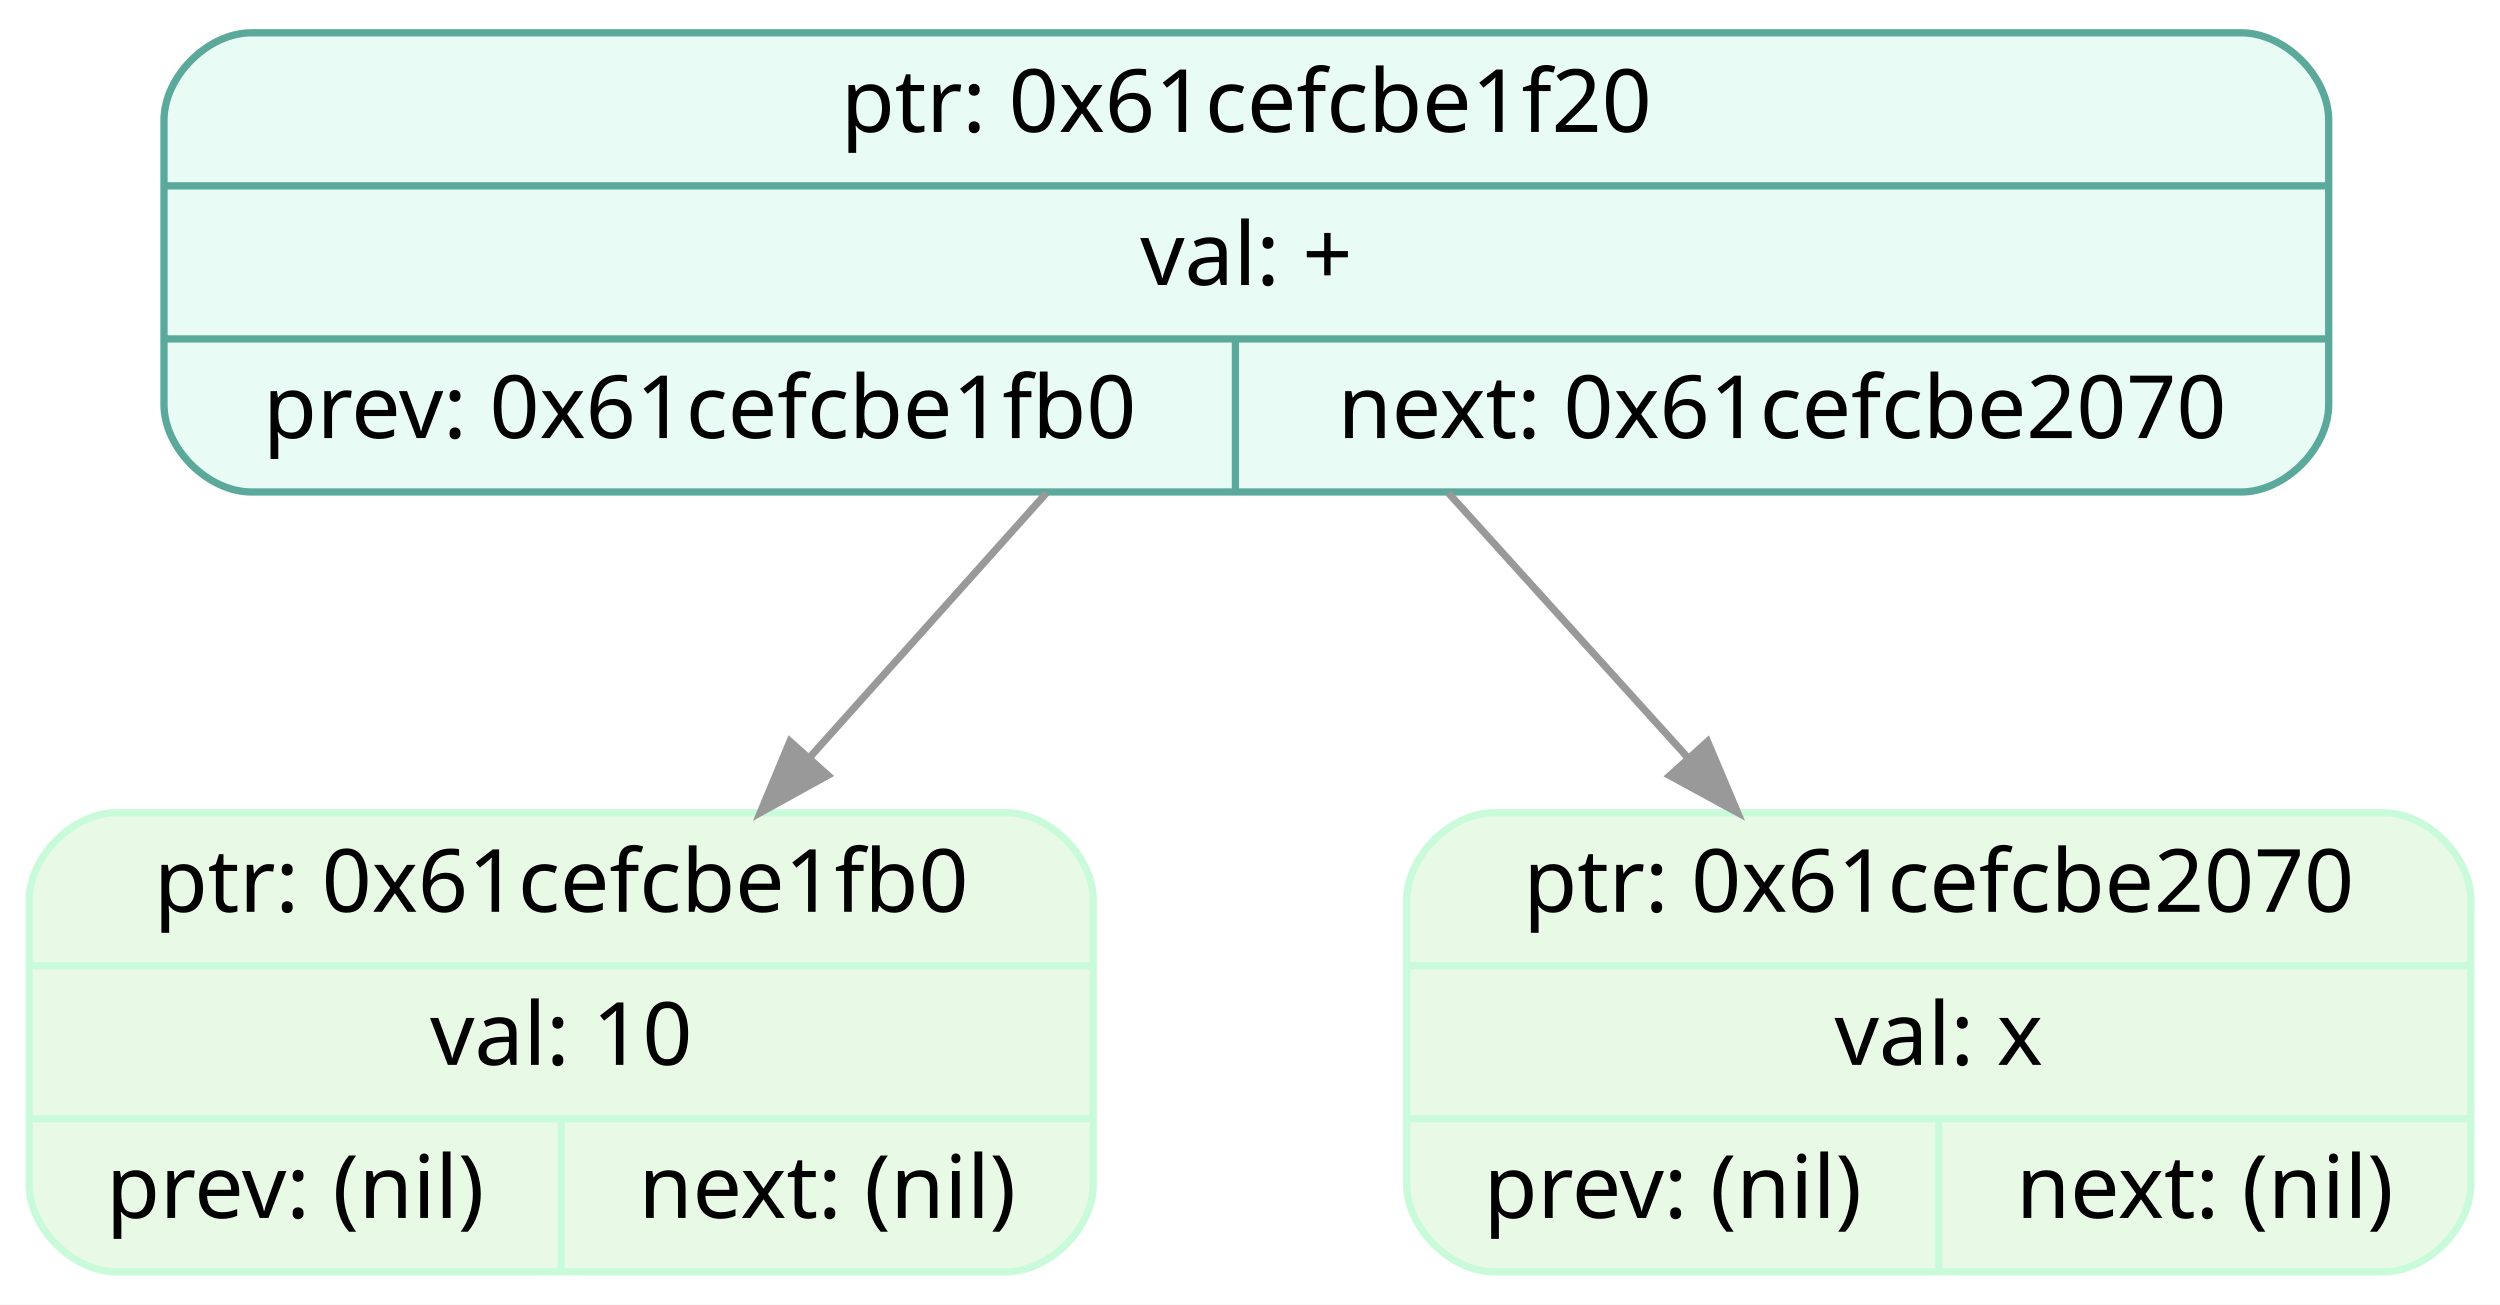
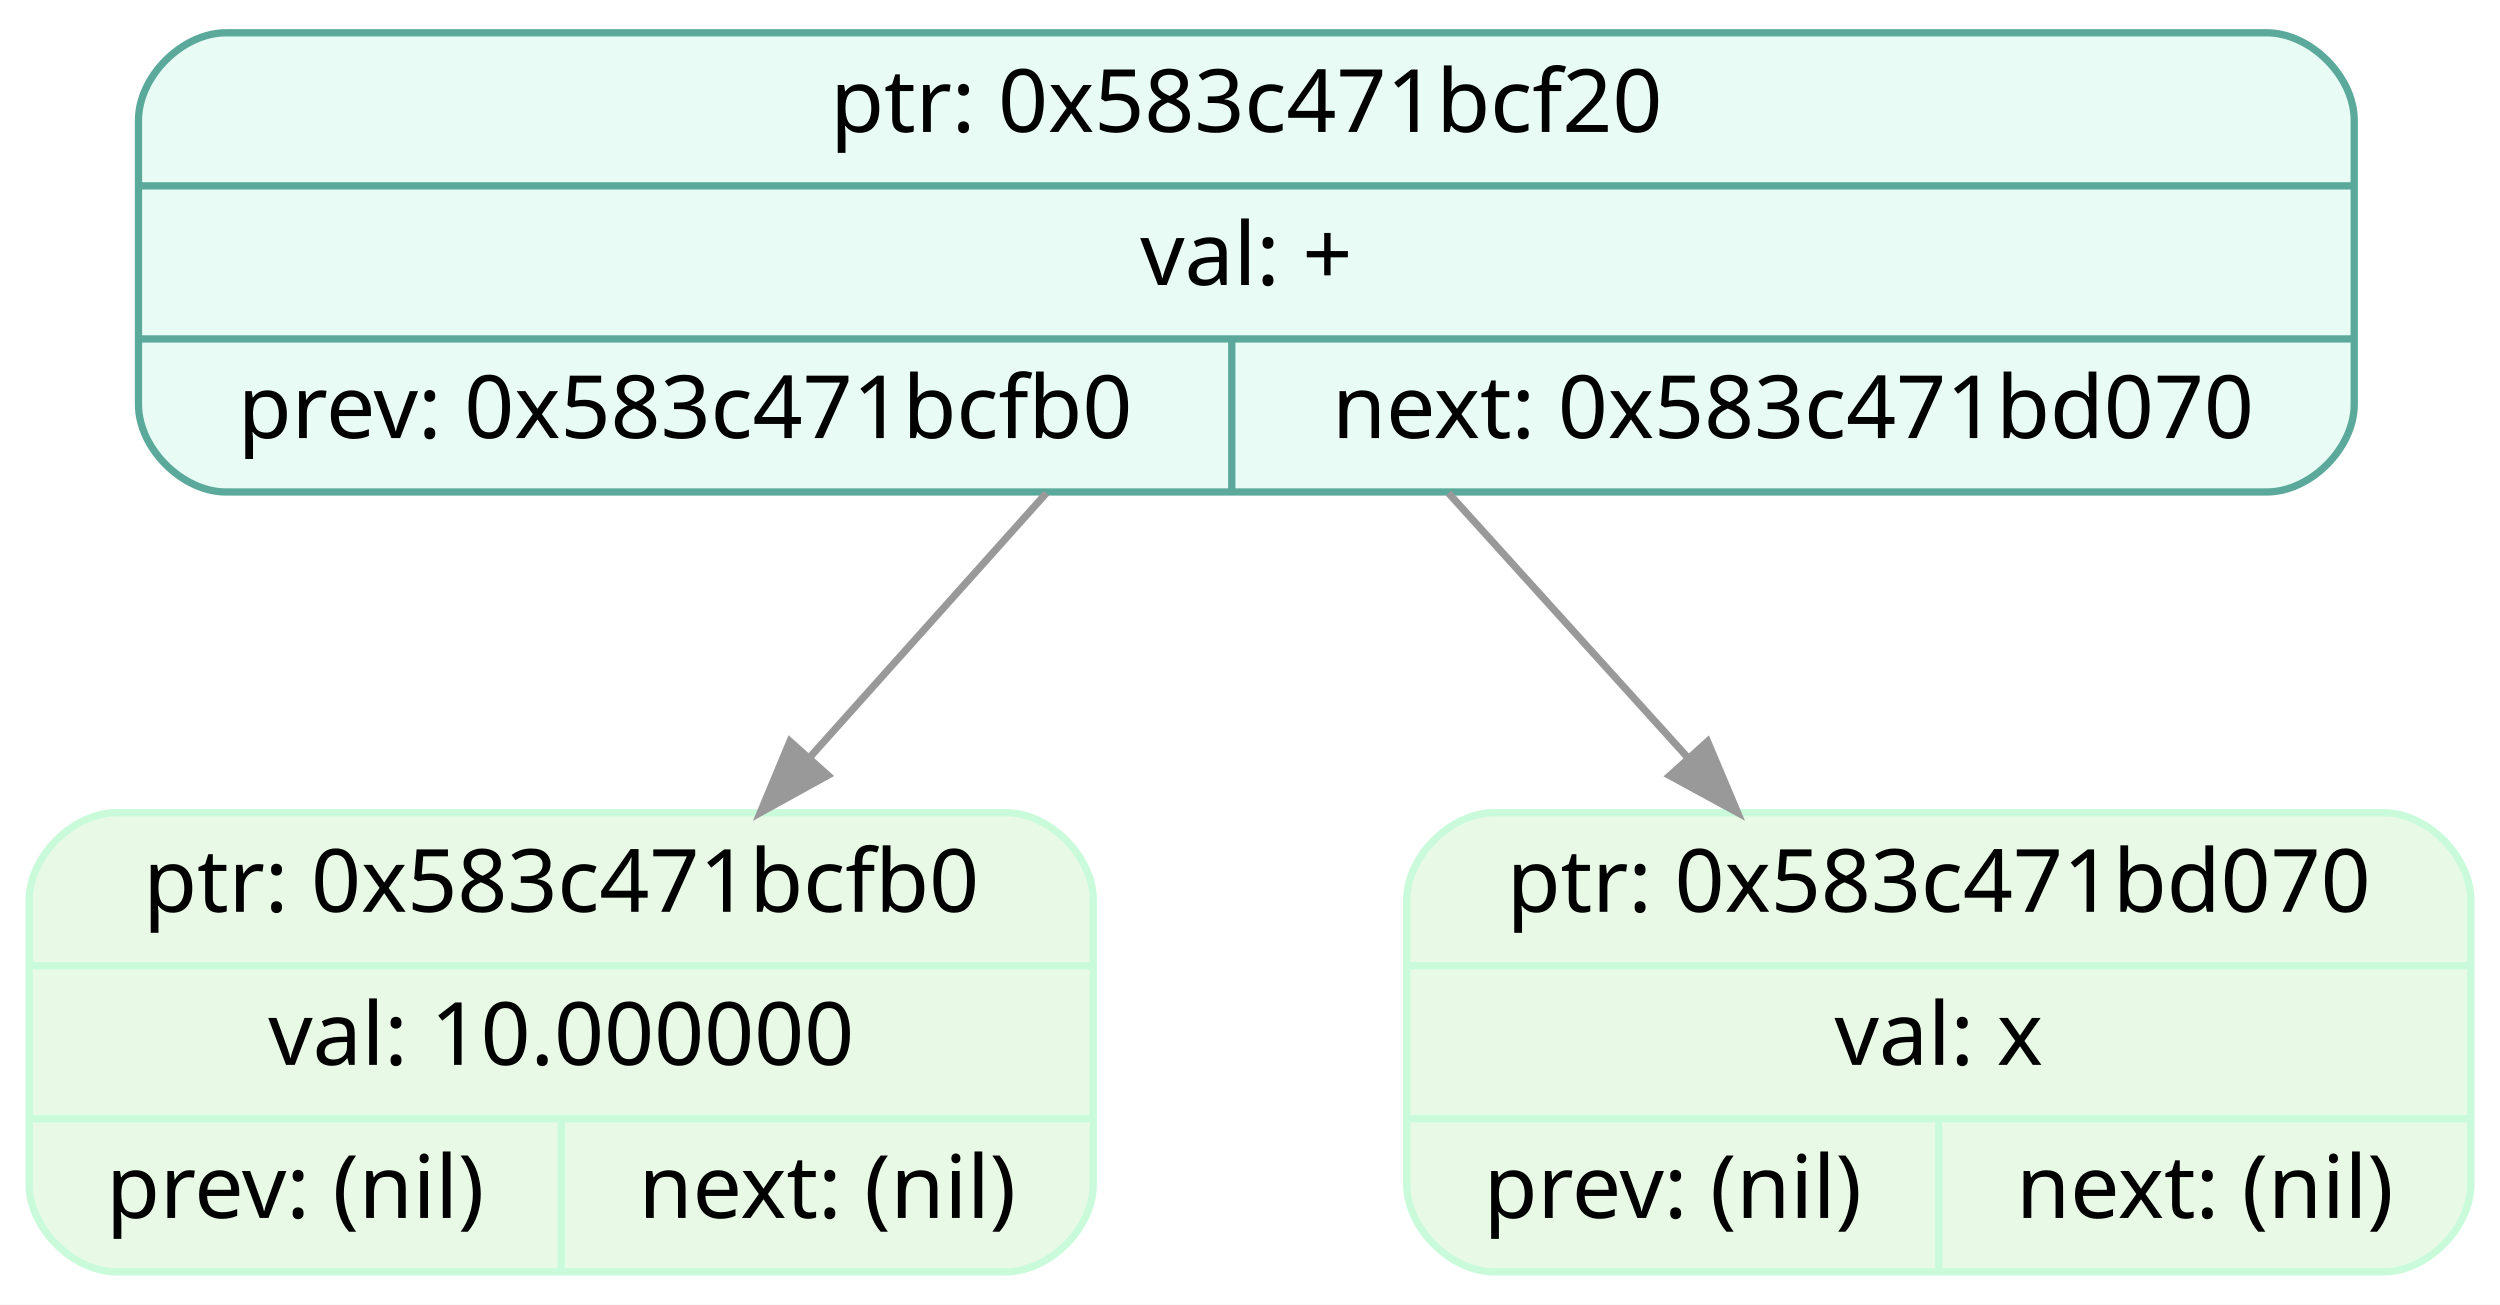
<svg xmlns="http://www.w3.org/2000/svg" width="343pt" height="179pt" viewBox="0.00 0.00 343.00 179.00">
  <g id="graph0" class="graph" transform="scale(1 1) rotate(0) translate(4 175)">
    <polygon fill="white" stroke="transparent" points="-4,4 -4,-175 339,-175 339,4 -4,4" />
    <g id="node1" class="node">
-       <path fill="#e9fbf5" stroke="#5aa99b" d="M30.5,-107.5C30.5,-107.5 303.5,-107.5 303.5,-107.5 309.5,-107.5 315.5,-113.5 315.5,-119.5 315.5,-119.5 315.5,-158.5 315.5,-158.5 315.5,-164.5 309.5,-170.5 303.5,-170.5 303.5,-170.5 30.5,-170.5 30.5,-170.5 24.5,-170.5 18.5,-164.5 18.5,-158.5 18.5,-158.5 18.5,-119.5 18.5,-119.5 18.5,-113.5 24.5,-107.5 30.5,-107.5" />
-       <text text-anchor="middle" x="167" y="-156.9" font-family="Fira Mono" font-size="12.00">ptr: 0x61cefcbe1f20</text>
-       <polyline fill="none" stroke="#5aa99b" points="18.5,-149.5 315.5,-149.5 " />
+       <path fill="#e9fbf5" stroke="#5aa99b" d="M27,-107.5C27,-107.5 307,-107.5 307,-107.5 313,-107.5 319,-113.5 319,-119.5 319,-119.5 319,-158.5 319,-158.5 319,-164.5 313,-170.5 307,-170.5 307,-170.5 27,-170.5 27,-170.5 21,-170.5 15,-164.5 15,-158.5 15,-158.5 15,-119.5 15,-119.5 15,-113.5 21,-107.5 27,-107.5" />
+       <text text-anchor="middle" x="167" y="-156.9" font-family="Fira Mono" font-size="12.00">ptr: 0x583c471bcf20</text>
+       <polyline fill="none" stroke="#5aa99b" points="15,-149.5 319,-149.5 " />
      <text text-anchor="middle" x="167" y="-135.9" font-family="Fira Mono" font-size="12.00">val: +</text>
-       <polyline fill="none" stroke="#5aa99b" points="18.5,-128.5 315.5,-128.5 " />
-       <text text-anchor="middle" x="92" y="-114.9" font-family="Fira Mono" font-size="12.00">prev: 0x61cefcbe1fb0</text>
-       <polyline fill="none" stroke="#5aa99b" points="165.5,-107.5 165.5,-128.5 " />
-       <text text-anchor="middle" x="240.5" y="-114.9" font-family="Fira Mono" font-size="12.00">next: 0x61cefcbe2070</text>
+       <polyline fill="none" stroke="#5aa99b" points="15,-128.5 319,-128.5 " />
+       <text text-anchor="middle" x="90" y="-114.9" font-family="Fira Mono" font-size="12.00">prev: 0x583c471bcfb0</text>
+       <polyline fill="none" stroke="#5aa99b" points="165,-107.5 165,-128.5 " />
+       <text text-anchor="middle" x="242" y="-114.9" font-family="Fira Mono" font-size="12.00">next: 0x583c471bd070</text>
    </g>
    <g id="node2" class="node">
      <path fill="#e8f9e5" stroke="#c9fbdb" d="M12,-0.5C12,-0.5 134,-0.5 134,-0.5 140,-0.5 146,-6.5 146,-12.5 146,-12.5 146,-51.5 146,-51.5 146,-57.5 140,-63.5 134,-63.5 134,-63.5 12,-63.5 12,-63.5 6,-63.5 0,-57.5 0,-51.5 0,-51.5 0,-12.5 0,-12.5 0,-6.5 6,-0.5 12,-0.5" />
-       <text text-anchor="middle" x="73" y="-49.9" font-family="Fira Mono" font-size="12.00">ptr: 0x61cefcbe1fb0</text>
+       <text text-anchor="middle" x="73" y="-49.9" font-family="Fira Mono" font-size="12.00">ptr: 0x583c471bcfb0</text>
      <polyline fill="none" stroke="#c9fbdb" points="0,-42.5 146,-42.5 " />
-       <text text-anchor="middle" x="73" y="-28.9" font-family="Fira Mono" font-size="12.00">val: 10</text>
+       <text text-anchor="middle" x="73" y="-28.9" font-family="Fira Mono" font-size="12.00">val: 10.000000</text>
      <polyline fill="none" stroke="#c9fbdb" points="0,-21.5 146,-21.5 " />
      <text text-anchor="middle" x="36.5" y="-7.9" font-family="Fira Mono" font-size="12.00">prev: (nil)</text>
      <polyline fill="none" stroke="#c9fbdb" points="73,-0.5 73,-21.5 " />
      <text text-anchor="middle" x="109.5" y="-7.9" font-family="Fira Mono" font-size="12.00">next: (nil)</text>
    </g>
    <g id="edge1" class="edge">
      <path fill="none" stroke="#999999" d="M139.56,-107.35C129.42,-96.03 117.81,-83.06 107.15,-71.15" />
      <polygon fill="#999999" stroke="#999999" points="109.59,-68.63 100.31,-63.51 104.38,-73.29 109.59,-68.63" />
    </g>
    <g id="node3" class="node">
      <path fill="#e8f9e5" stroke="#c9fbdb" d="M201,-0.5C201,-0.5 323,-0.5 323,-0.5 329,-0.5 335,-6.5 335,-12.5 335,-12.5 335,-51.5 335,-51.5 335,-57.5 329,-63.5 323,-63.5 323,-63.5 201,-63.5 201,-63.5 195,-63.5 189,-57.5 189,-51.5 189,-51.5 189,-12.5 189,-12.5 189,-6.5 195,-0.5 201,-0.5" />
-       <text text-anchor="middle" x="262" y="-49.9" font-family="Fira Mono" font-size="12.00">ptr: 0x61cefcbe2070</text>
+       <text text-anchor="middle" x="262" y="-49.9" font-family="Fira Mono" font-size="12.00">ptr: 0x583c471bd070</text>
      <polyline fill="none" stroke="#c9fbdb" points="189,-42.5 335,-42.5 " />
      <text text-anchor="middle" x="262" y="-28.9" font-family="Fira Mono" font-size="12.00">val: x</text>
      <polyline fill="none" stroke="#c9fbdb" points="189,-21.5 335,-21.5 " />
      <text text-anchor="middle" x="225.5" y="-7.9" font-family="Fira Mono" font-size="12.00">prev: (nil)</text>
      <polyline fill="none" stroke="#c9fbdb" points="262,-0.5 262,-21.5 " />
      <text text-anchor="middle" x="298.5" y="-7.9" font-family="Fira Mono" font-size="12.00">next: (nil)</text>
    </g>
    <g id="edge2" class="edge">
      <path fill="none" stroke="#999999" d="M194.73,-107.35C204.98,-96.03 216.71,-83.06 227.48,-71.15" />
      <polygon fill="#999999" stroke="#999999" points="230.28,-73.27 234.4,-63.51 225.09,-68.58 230.28,-73.27" />
    </g>
  </g>
</svg>
